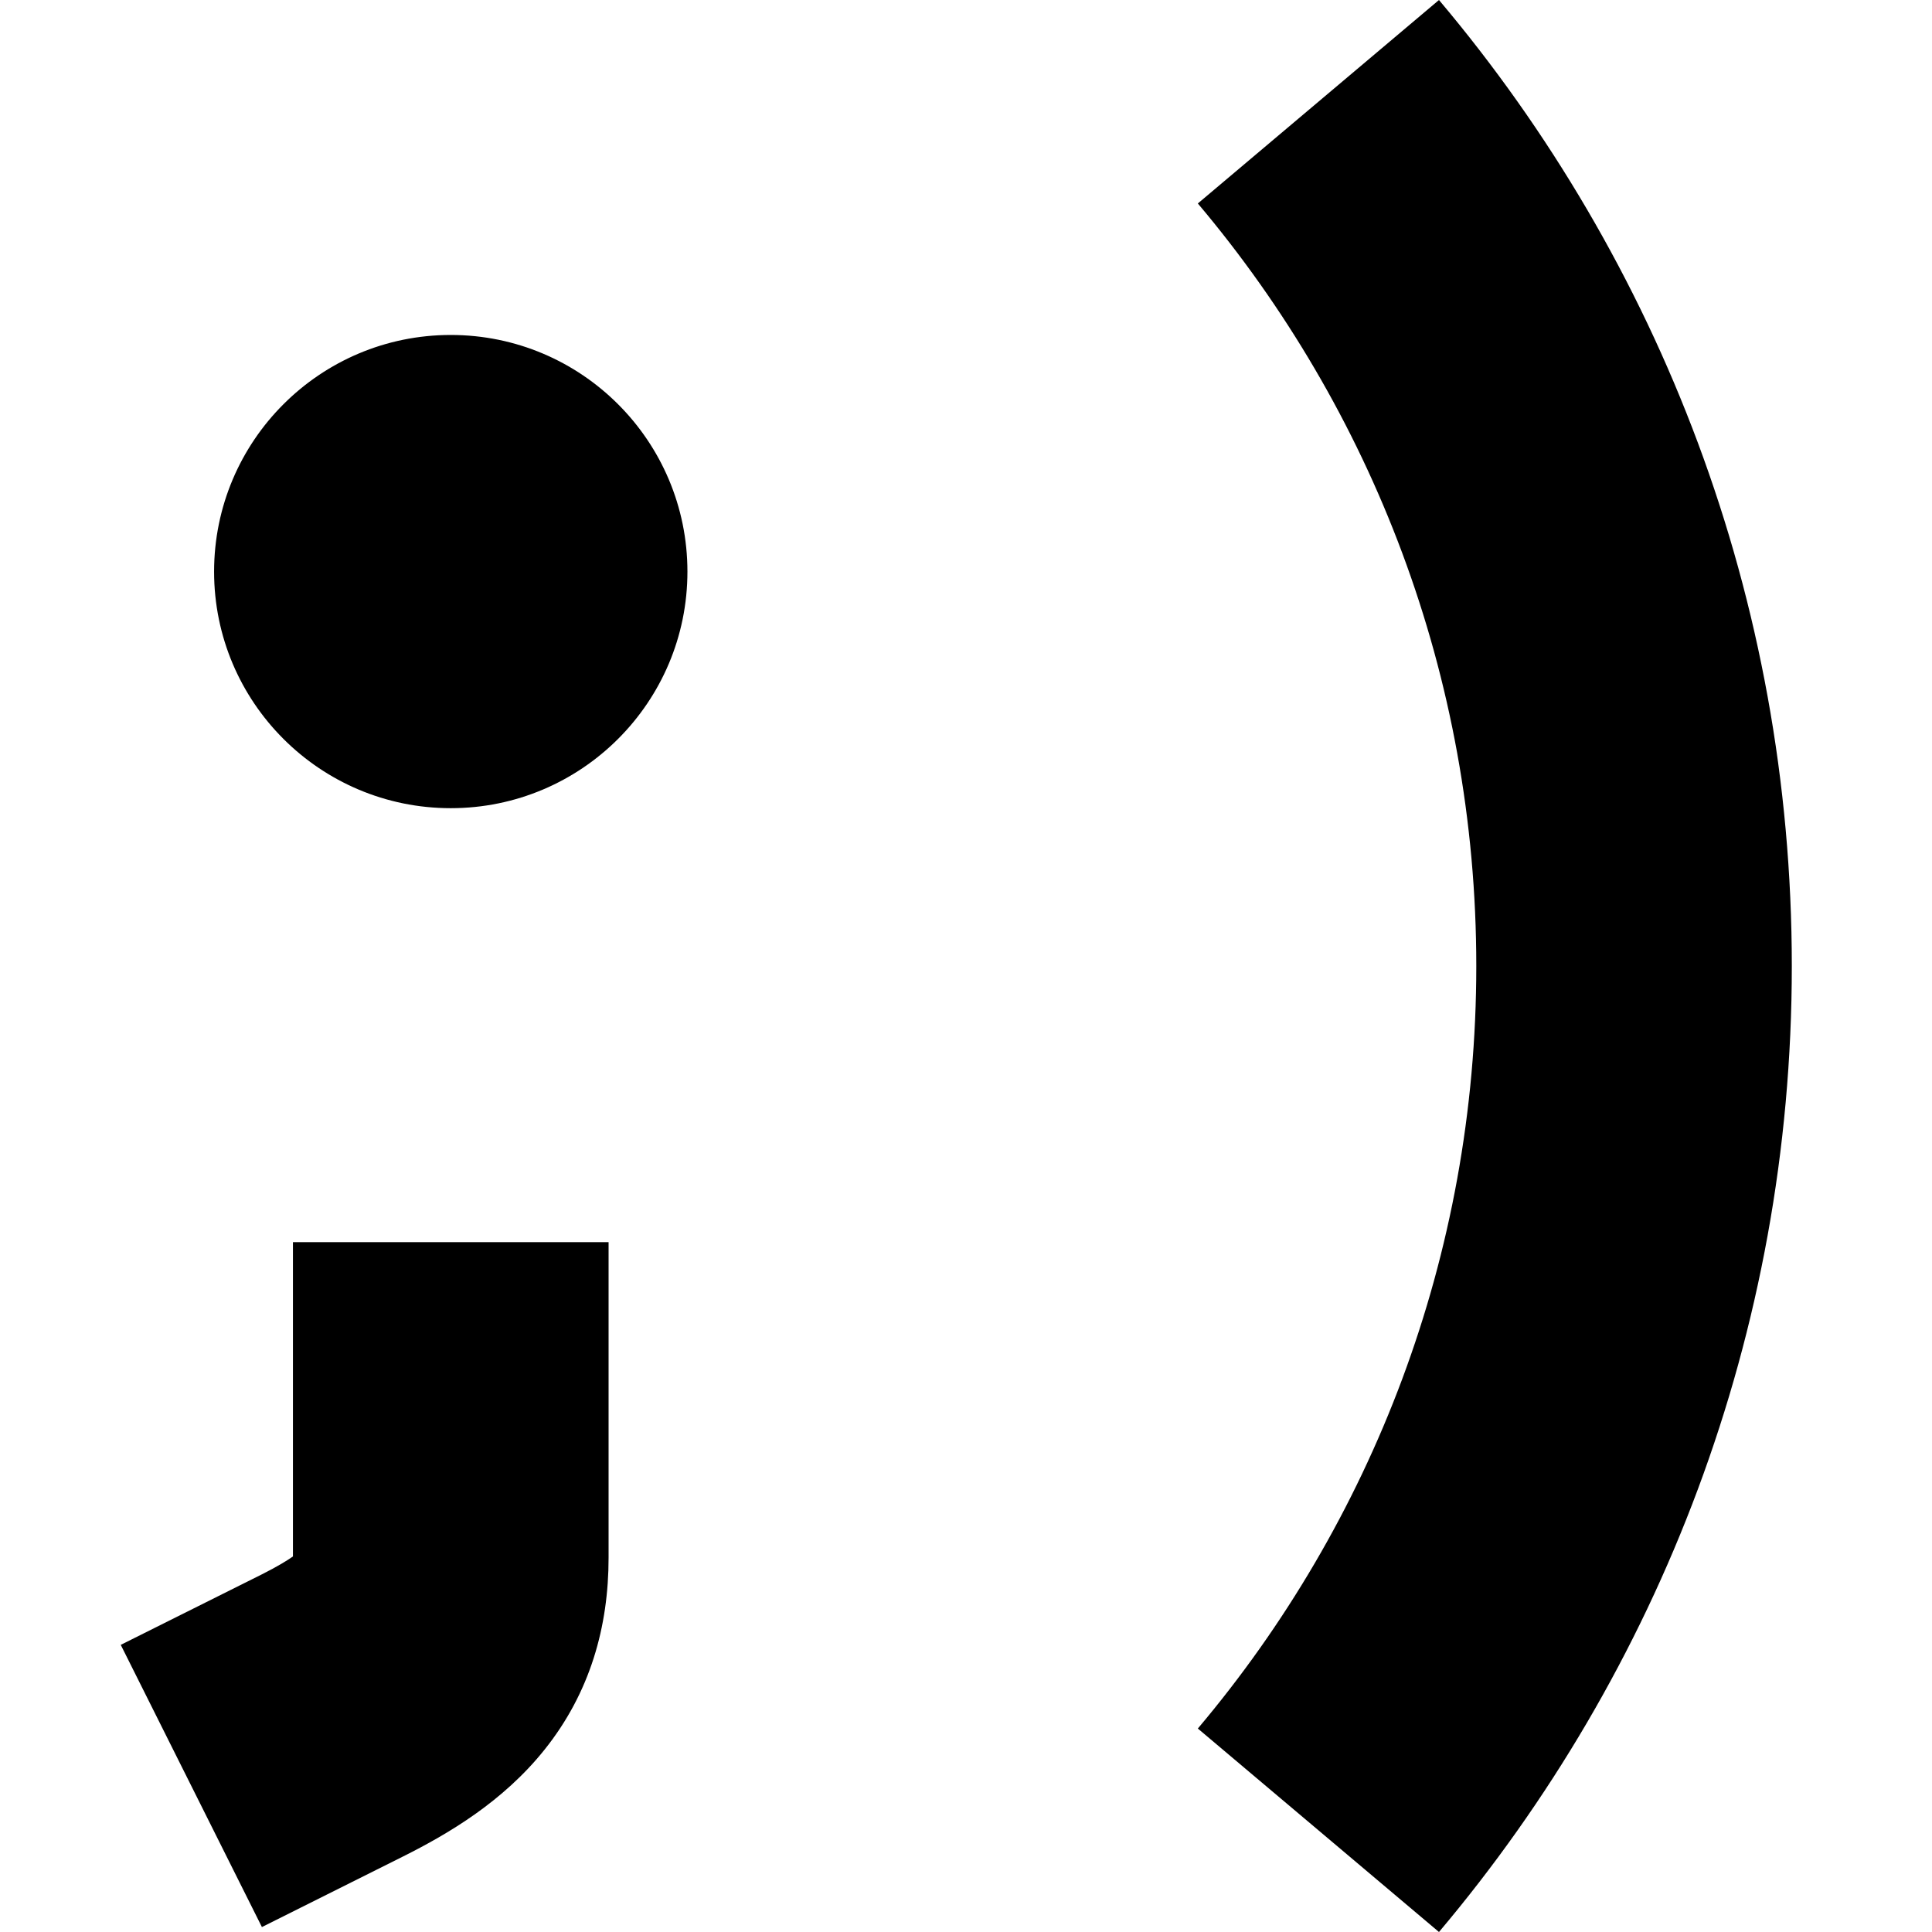
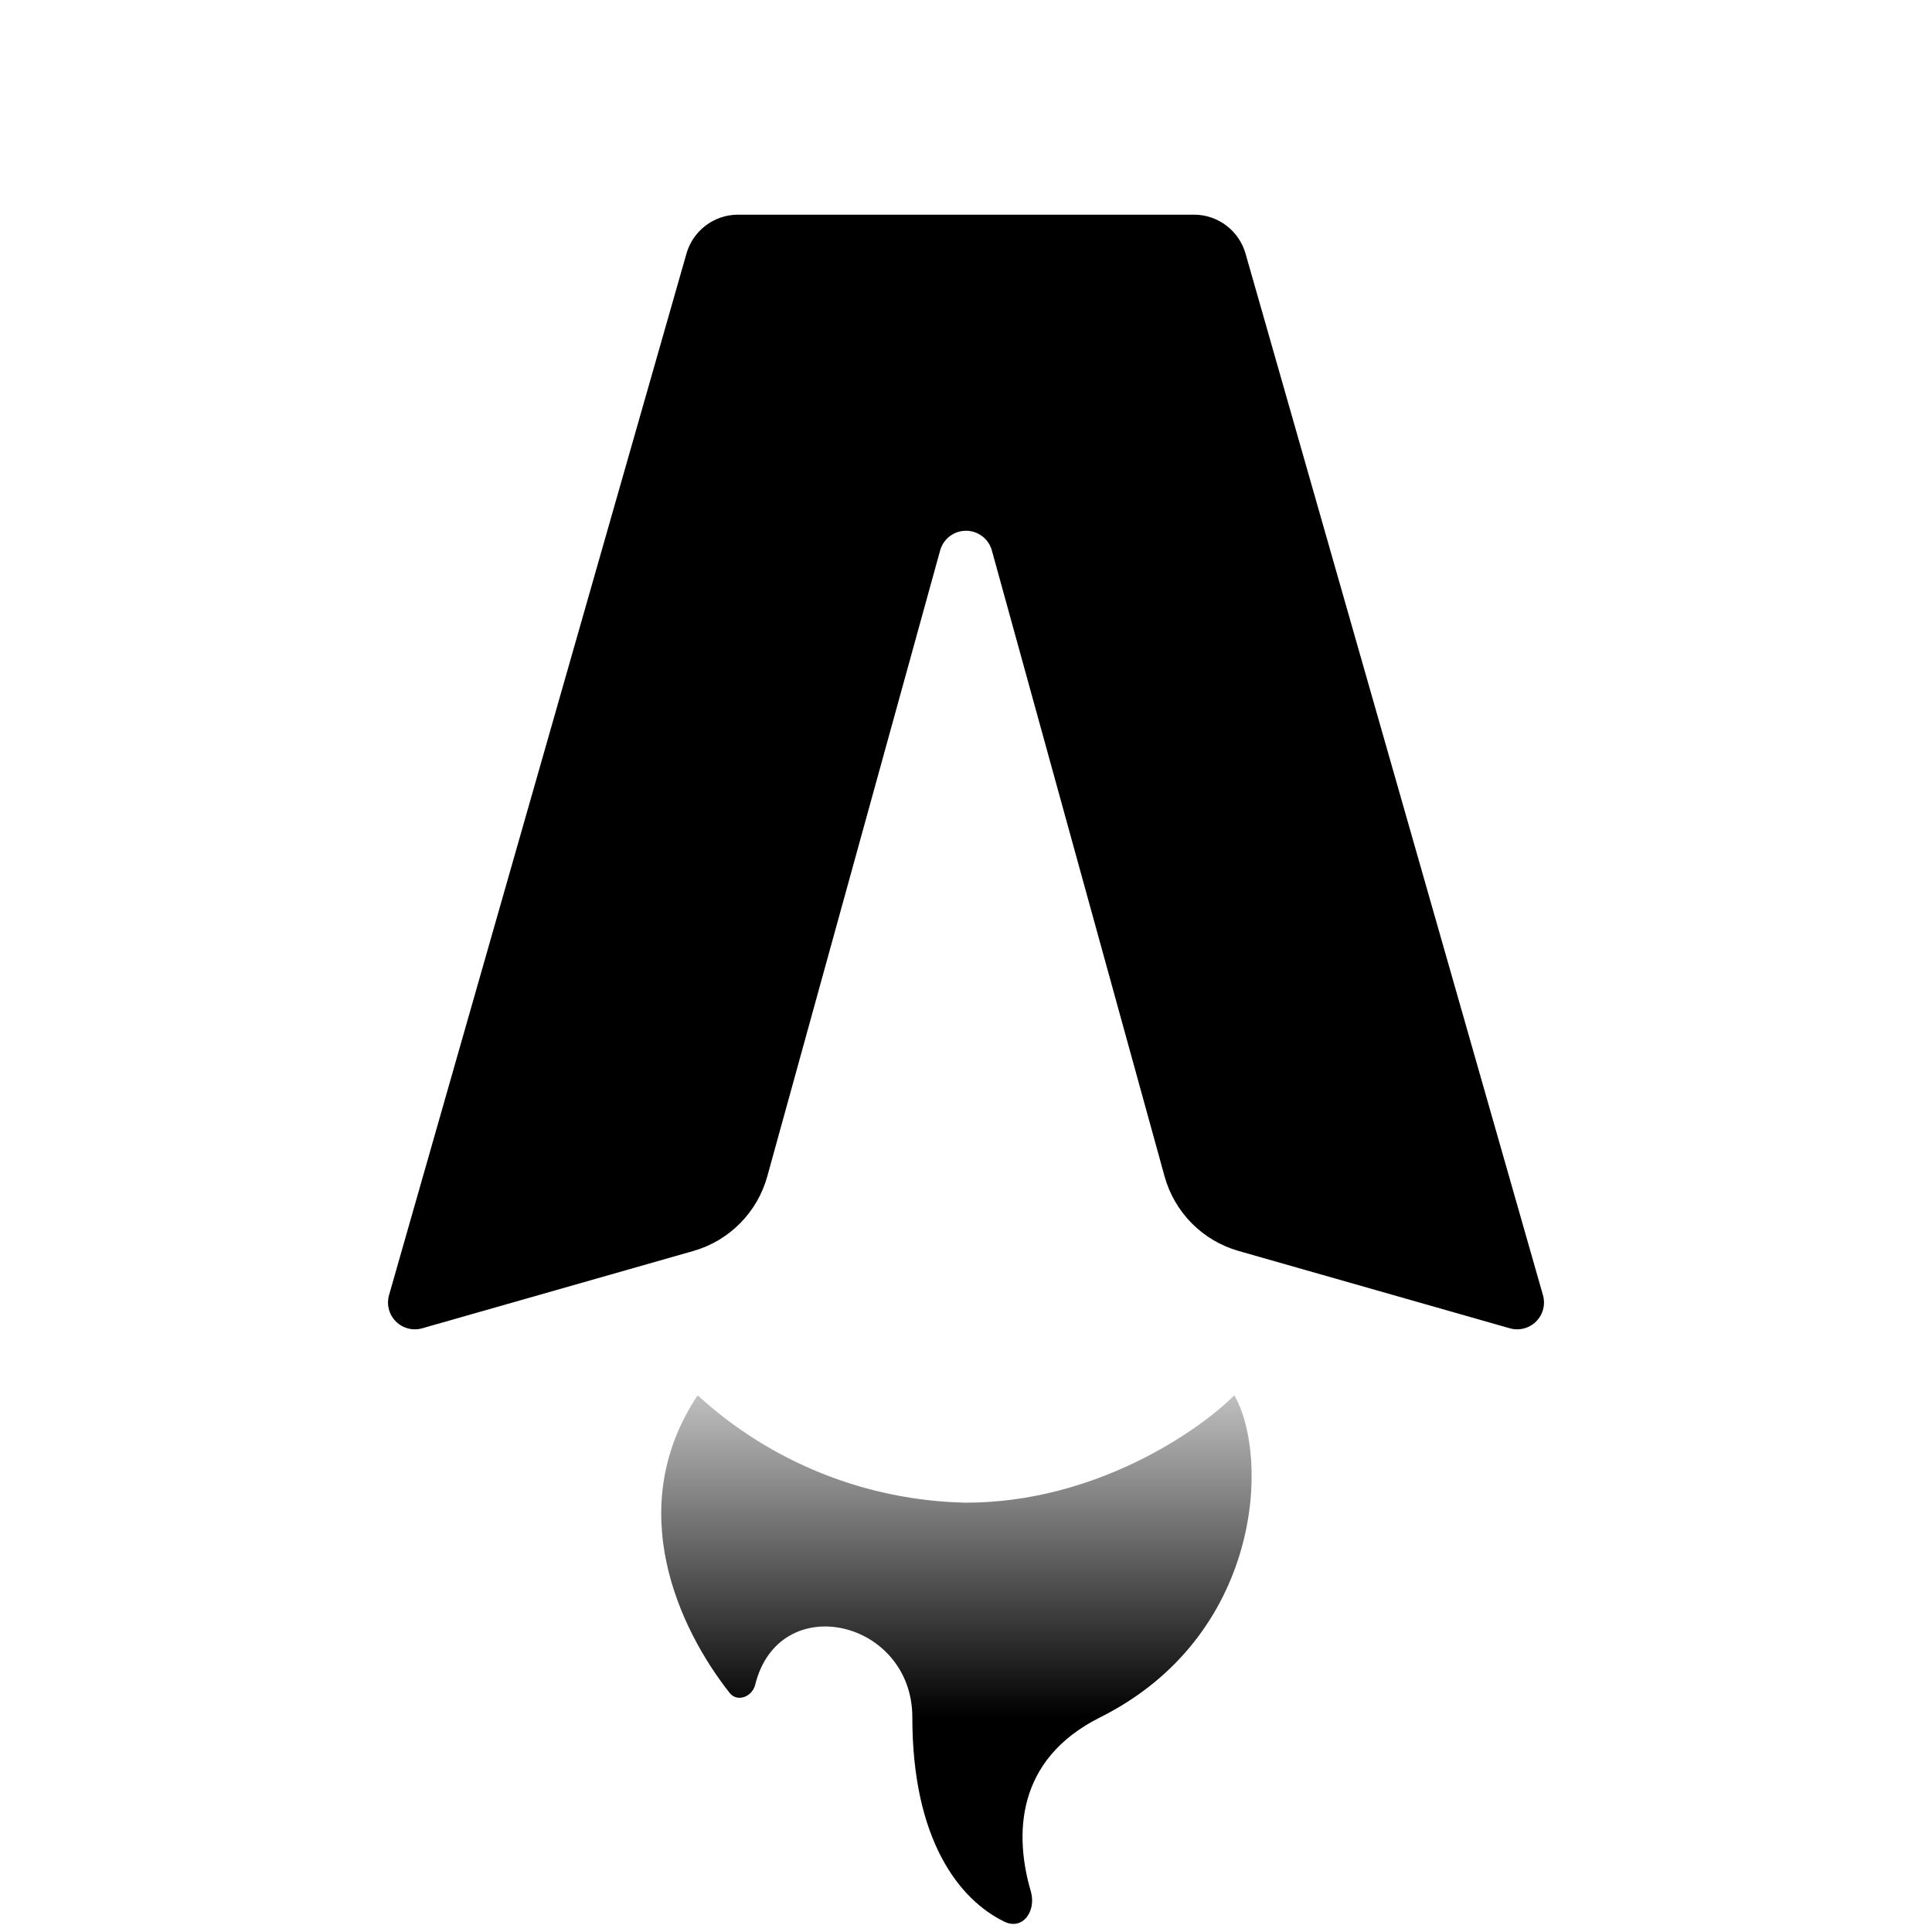
- <svg xmlns="http://www.w3.org/2000/svg" viewBox="0 0 16 16" fill="none">
-   <path fill="#000" d="M9.92 1.685C11.359 3.391 12.226 5.593 12.226 8C12.226 10.407 11.359 12.609 9.92 14.315L11.917 16C13.739 13.84 14.839 11.047 14.839 8C14.839 4.953 13.739 2.16 11.917 0L9.92 1.685ZM5.693 4.734C5.693 5.816 4.815 6.693 3.733 6.693C2.651 6.693 1.773 5.816 1.773 4.734C1.773 3.651 2.651 2.774 3.733 2.774C4.815 2.774 5.693 3.651 5.693 4.734ZM5.04 10.287V12.9C5.04 13.47 4.888 14.018 4.508 14.492C4.166 14.919 3.717 15.185 3.337 15.375L2.169 15.959L1 13.622L2.169 13.038C2.296 12.974 2.376 12.925 2.426 12.89V10.287H5.04Z" />
+ <svg xmlns="http://www.w3.org/2000/svg" fill="none" viewBox="0 0 36 36">
+   <path fill="#000" d="M22.25 4h-8.5a1 1 0 0 0-.96.73l-5.54 19.4a.5.5 0 0 0 .62.62l5.05-1.44a2 2 0 0 0 1.38-1.4l3.22-11.66a.5.5 0 0 1 .96 0l3.22 11.67a2 2 0 0 0 1.38 1.39l5.05 1.44a.5.5 0 0 0 .62-.62l-5.54-19.4a1 1 0 0 0-.96-.73Z" />
+   <path fill="url(#gradient)" d="M18 28a7.63 7.63 0 0 1-5-2c-1.4 2.1-.35 4.35.6 5.55.14.17.41.07.47-.15.44-1.8 2.93-1.22 2.93.6 0 2.28.87 3.4 1.72 3.81.34.16.59-.2.49-.56-.31-1.05-.29-2.46 1.29-3.25 3-1.5 3.17-4.83 2.5-6-.67.67-2.6 2-5 2Z" />
+   <defs>
+     <linearGradient id="gradient" x1="16" x2="16" y1="32" y2="24" gradientUnits="userSpaceOnUse">
+       <stop stop-color="#000" />
+       <stop offset="1" stop-color="#000" stop-opacity="0" />
+     </linearGradient>
+   </defs>
  <style>
-         @media (prefers-color-scheme:dark){:root{filter:invert(100%)}}
-     </style>
+     @media (prefers-color-scheme:dark){:root{filter:invert(100%)}}
+   </style>
</svg>
